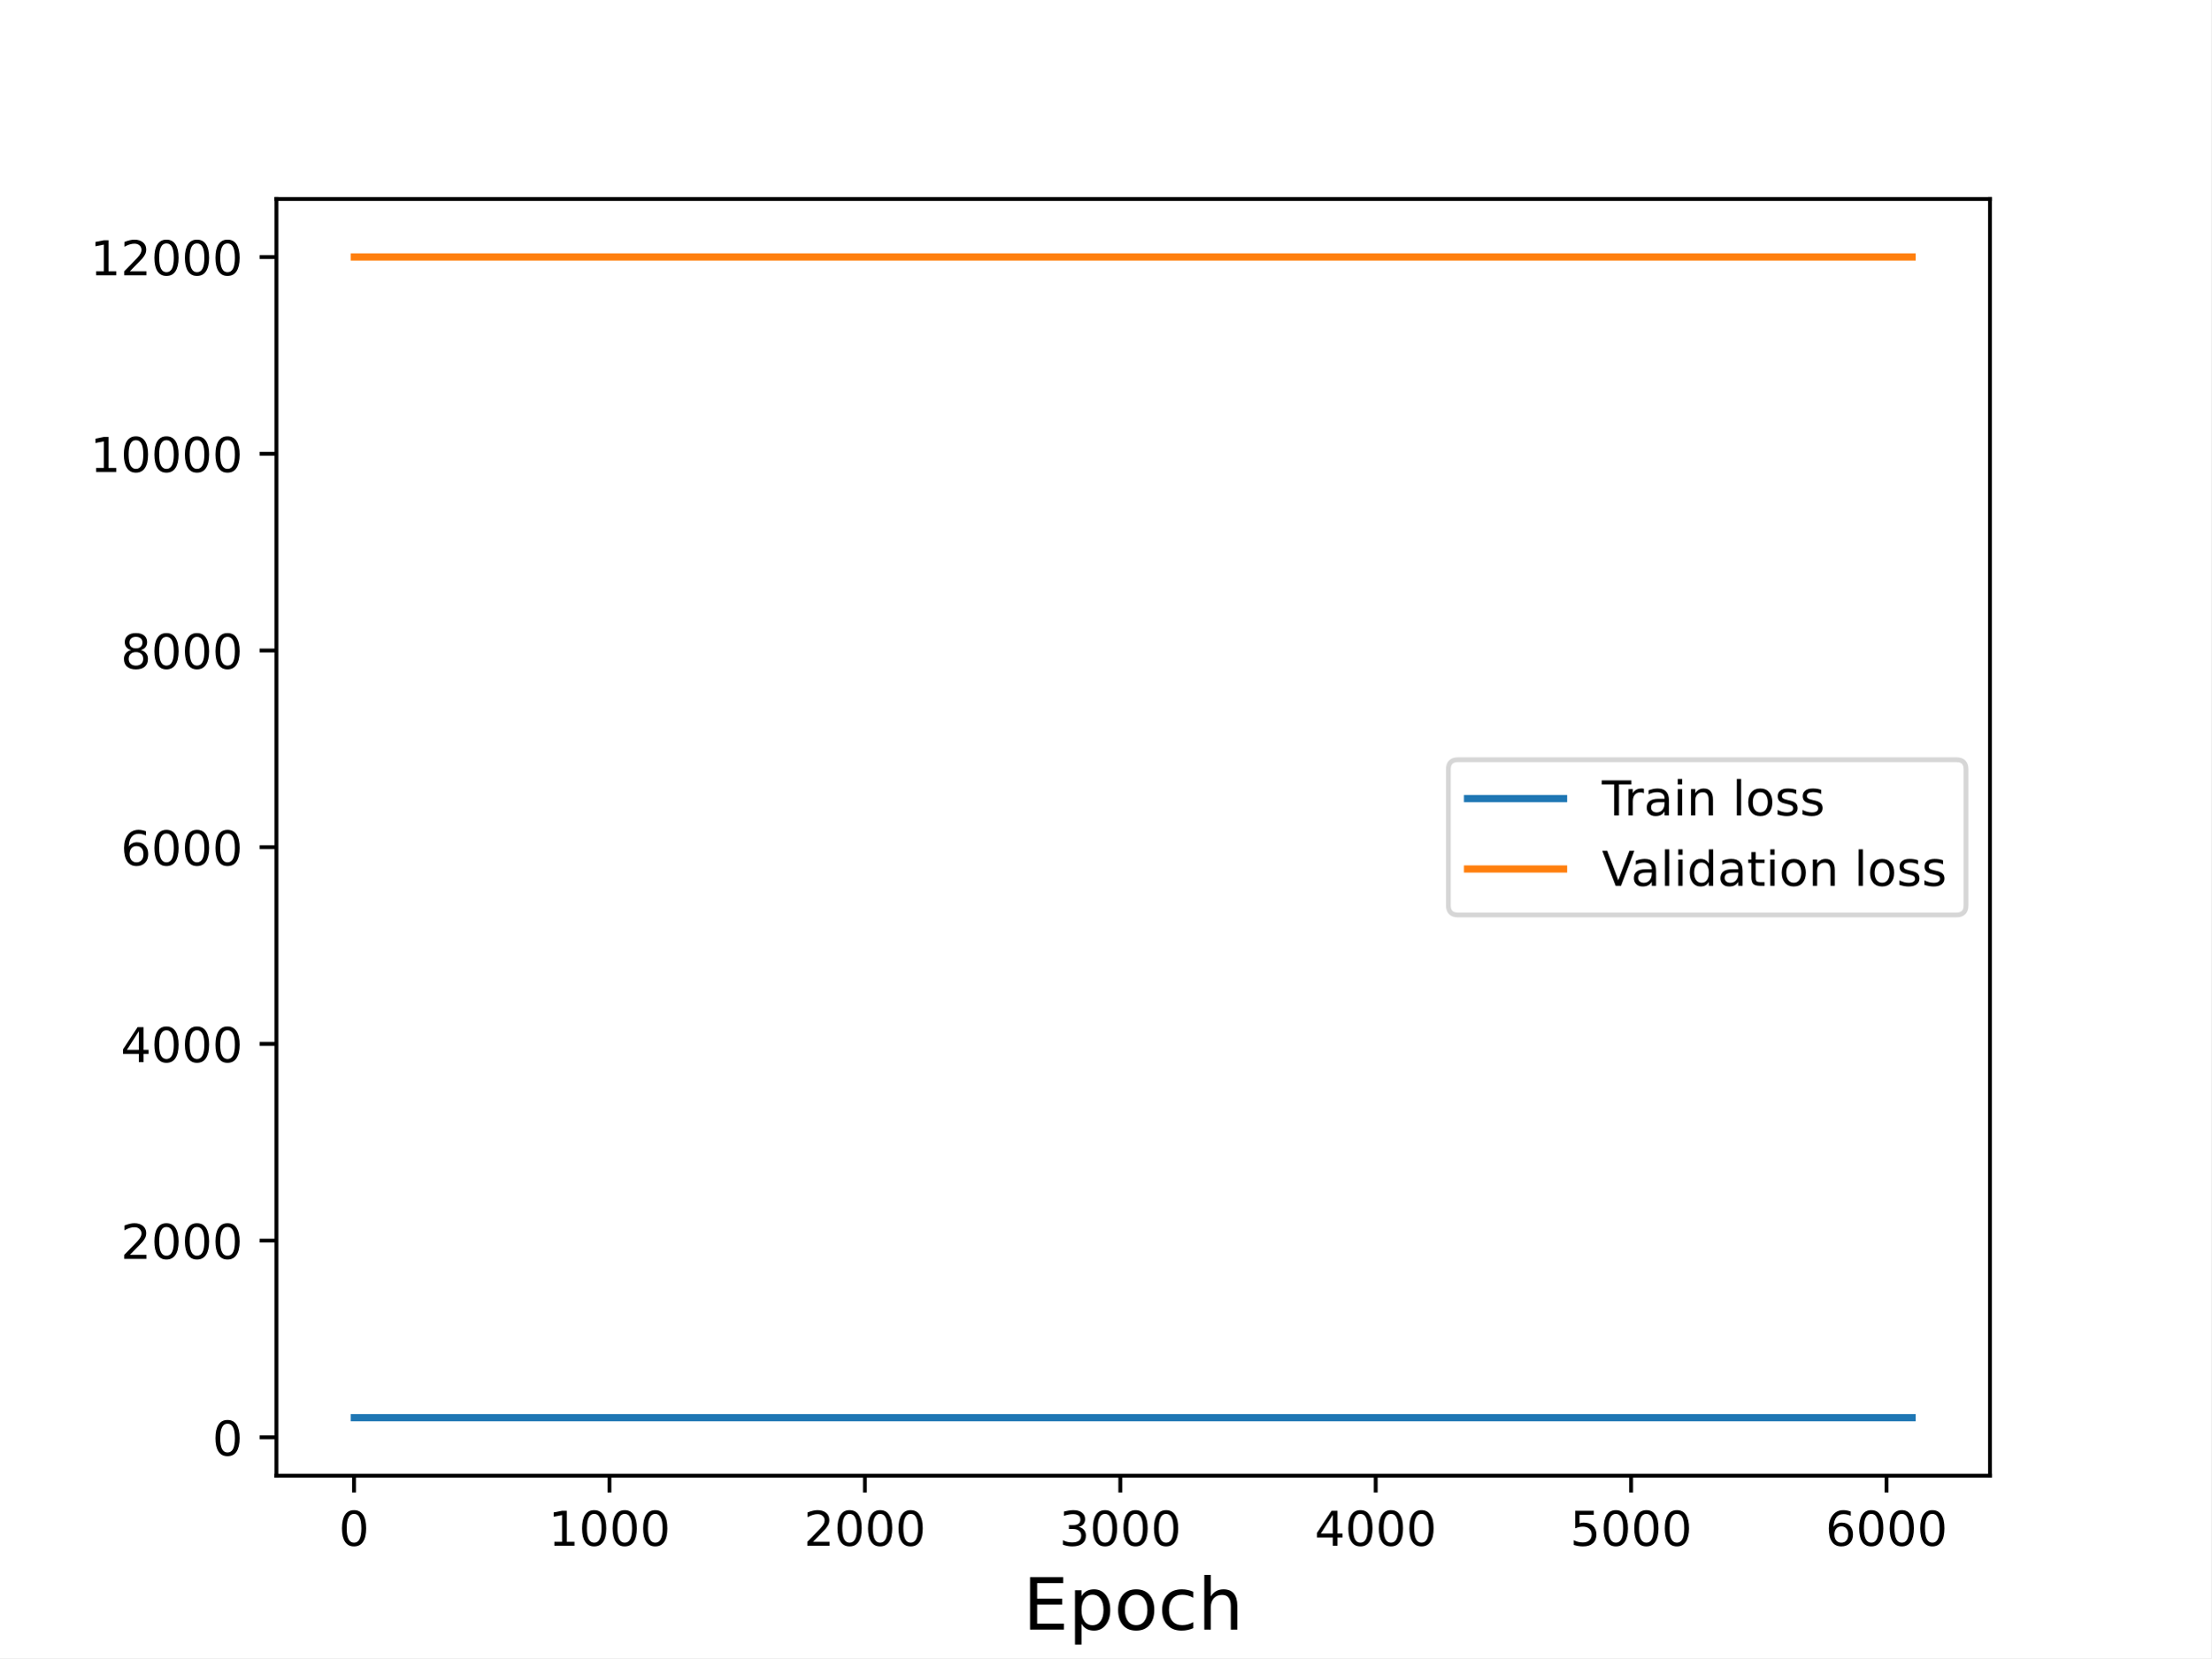
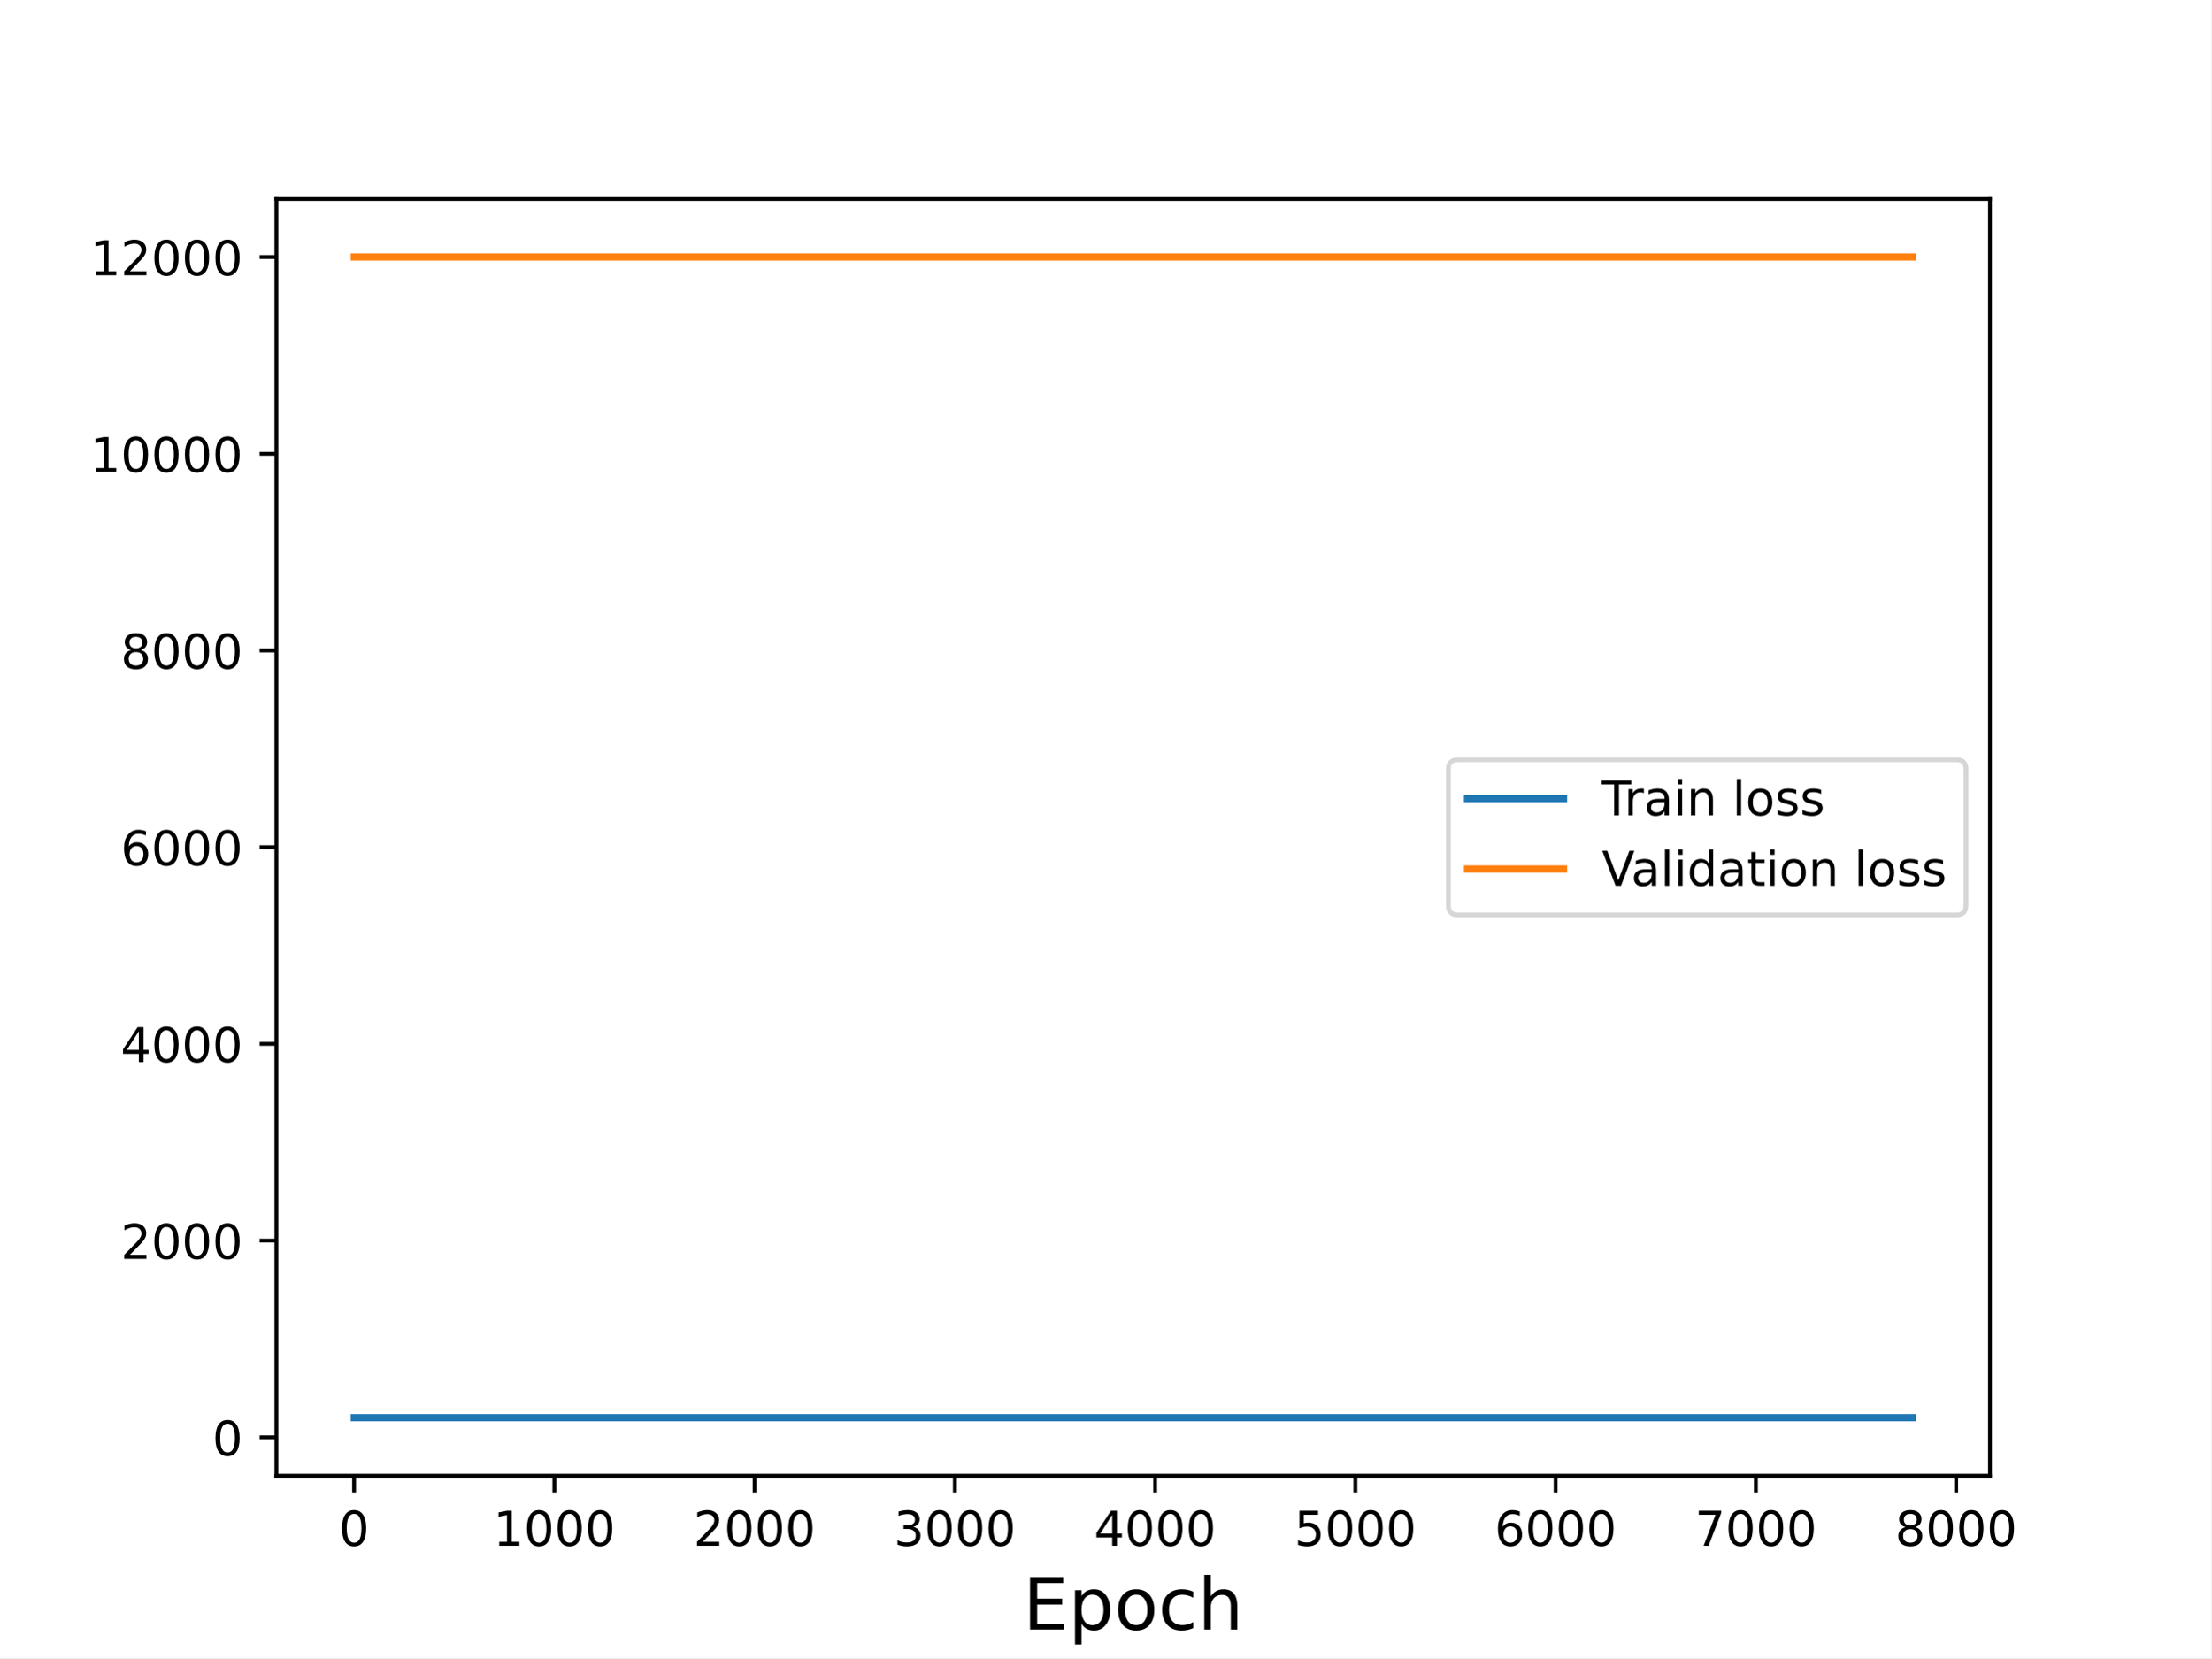
<svg xmlns="http://www.w3.org/2000/svg" xmlns:xlink="http://www.w3.org/1999/xlink" height="345.6pt" version="1.1" viewBox="0 0 460.8 345.6" width="460.8pt">
  <defs>
    <style type="text/css">*{stroke-linecap:butt;stroke-linejoin:round;}</style>
  </defs>
  <g id="figure_1">
    <g id="patch_1">
      <path d="M 0 345.6  L 460.8 345.6  L 460.8 0  L 0 0  z " style="fill:#ffffff;" />
    </g>
    <g id="axes_1">
      <g id="patch_2">
        <path d="M 57.6 307.584  L 414.72 307.584  L 414.72 41.472  L 57.6 41.472  z " style="fill:#ffffff;" />
      </g>
      <g id="matplotlib.axis_1">
        <g id="xtick_1">
          <g id="line2d_1">
            <defs>
-               <path d="M 0 0  L 0 3.5  " id="m382fe6dc67" style="stroke:#000000;stroke-width:0.8;" />
-             </defs>
-             <g>
-               <use style="stroke:#000000;stroke-width:0.8;" x="73.779" xlink:href="#m382fe6dc67" y="307.584" />
+               <path d="M 0 0  L 0 3.5  " id="me7b7e98863" style="stroke:#000000;stroke-width:0.8;" />
+             </defs>
+             <g>
+               <use style="stroke:#000000;stroke-width:0.8;" x="73.791" xlink:href="#me7b7e98863" y="307.584" />
            </g>
          </g>
          <g id="text_1">
-             <g transform="translate(70.59825 322.1824)scale(0.1 -0.1)">
+             <g transform="translate(70.60974 322.1824)scale(0.1 -0.1)">
              <defs>
                <path d="M 2034 4250  Q 1547 4250 1301 3770  Q 1056 3291 1056 2328  Q 1056 1369 1301 889  Q 1547 409 2034 409  Q 2525 409 2770 889  Q 3016 1369 3016 2328  Q 3016 3291 2770 3770  Q 2525 4250 2034 4250  z M 2034 4750  Q 2819 4750 3233 4129  Q 3647 3509 3647 2328  Q 3647 1150 3233 529  Q 2819 -91 2034 -91  Q 1250 -91 836 529  Q 422 1150 422 2328  Q 422 3509 836 4129  Q 1250 4750 2034 4750  z " id="DejaVuSans-30" transform="scale(0.015625)" />
              </defs>
              <use xlink:href="#DejaVuSans-30" />
            </g>
          </g>
        </g>
        <g id="xtick_2">
          <g id="line2d_2">
            <g>
-               <use style="stroke:#000000;stroke-width:0.8;" x="127.01" xlink:href="#m382fe6dc67" y="307.584" />
+               <use style="stroke:#000000;stroke-width:0.8;" x="115.526" xlink:href="#me7b7e98863" y="307.584" />
            </g>
          </g>
          <g id="text_2">
-             <g transform="translate(114.2853 322.1824)scale(0.1 -0.1)">
+             <g transform="translate(102.8007 322.1824)scale(0.1 -0.1)">
              <defs>
                <path d="M 794 531  L 1825 531  L 1825 4091  L 703 3866  L 703 4441  L 1819 4666  L 2450 4666  L 2450 531  L 3481 531  L 3481 0  L 794 0  L 794 531  z " id="DejaVuSans-31" transform="scale(0.015625)" />
              </defs>
              <use xlink:href="#DejaVuSans-31" />
              <use x="63.623" xlink:href="#DejaVuSans-30" />
              <use x="127.246" xlink:href="#DejaVuSans-30" />
              <use x="190.869" xlink:href="#DejaVuSans-30" />
            </g>
          </g>
        </g>
        <g id="xtick_3">
          <g id="line2d_3">
            <g>
-               <use style="stroke:#000000;stroke-width:0.8;" x="180.241" xlink:href="#m382fe6dc67" y="307.584" />
+               <use style="stroke:#000000;stroke-width:0.8;" x="157.26" xlink:href="#me7b7e98863" y="307.584" />
            </g>
          </g>
          <g id="text_3">
-             <g transform="translate(167.5161 322.1824)scale(0.1 -0.1)">
+             <g transform="translate(144.5355 322.1824)scale(0.1 -0.1)">
              <defs>
                <path d="M 1228 531  L 3431 531  L 3431 0  L 469 0  L 469 531  Q 828 903 1448 1529  Q 2069 2156 2228 2338  Q 2531 2678 2651 2914  Q 2772 3150 2772 3378  Q 2772 3750 2511 3984  Q 2250 4219 1831 4219  Q 1534 4219 1204 4116  Q 875 4013 500 3803  L 500 4441  Q 881 4594 1212 4672  Q 1544 4750 1819 4750  Q 2544 4750 2975 4387  Q 3406 4025 3406 3419  Q 3406 3131 3298 2873  Q 3191 2616 2906 2266  Q 2828 2175 2409 1742  Q 1991 1309 1228 531  z " id="DejaVuSans-32" transform="scale(0.015625)" />
              </defs>
              <use xlink:href="#DejaVuSans-32" />
              <use x="63.623" xlink:href="#DejaVuSans-30" />
              <use x="127.246" xlink:href="#DejaVuSans-30" />
              <use x="190.869" xlink:href="#DejaVuSans-30" />
            </g>
          </g>
        </g>
        <g id="xtick_4">
          <g id="line2d_4">
            <g>
-               <use style="stroke:#000000;stroke-width:0.8;" x="233.472" xlink:href="#m382fe6dc67" y="307.584" />
+               <use style="stroke:#000000;stroke-width:0.8;" x="198.995" xlink:href="#me7b7e98863" y="307.584" />
            </g>
          </g>
          <g id="text_4">
-             <g transform="translate(220.7468 322.1824)scale(0.1 -0.1)">
+             <g transform="translate(186.2702 322.1824)scale(0.1 -0.1)">
              <defs>
                <path d="M 2597 2516  Q 3050 2419 3304 2112  Q 3559 1806 3559 1356  Q 3559 666 3084 287  Q 2609 -91 1734 -91  Q 1441 -91 1130 -33  Q 819 25 488 141  L 488 750  Q 750 597 1062 519  Q 1375 441 1716 441  Q 2309 441 2620 675  Q 2931 909 2931 1356  Q 2931 1769 2642 2001  Q 2353 2234 1838 2234  L 1294 2234  L 1294 2753  L 1863 2753  Q 2328 2753 2575 2939  Q 2822 3125 2822 3475  Q 2822 3834 2567 4026  Q 2313 4219 1838 4219  Q 1578 4219 1281 4162  Q 984 4106 628 3988  L 628 4550  Q 988 4650 1302 4700  Q 1616 4750 1894 4750  Q 2613 4750 3031 4423  Q 3450 4097 3450 3541  Q 3450 3153 3228 2886  Q 3006 2619 2597 2516  z " id="DejaVuSans-33" transform="scale(0.015625)" />
              </defs>
              <use xlink:href="#DejaVuSans-33" />
              <use x="63.623" xlink:href="#DejaVuSans-30" />
              <use x="127.246" xlink:href="#DejaVuSans-30" />
              <use x="190.869" xlink:href="#DejaVuSans-30" />
            </g>
          </g>
        </g>
        <g id="xtick_5">
          <g id="line2d_5">
            <g>
-               <use style="stroke:#000000;stroke-width:0.8;" x="286.703" xlink:href="#m382fe6dc67" y="307.584" />
+               <use style="stroke:#000000;stroke-width:0.8;" x="240.73" xlink:href="#me7b7e98863" y="307.584" />
            </g>
          </g>
          <g id="text_5">
-             <g transform="translate(273.9776 322.1824)scale(0.1 -0.1)">
+             <g transform="translate(228.005 322.1824)scale(0.1 -0.1)">
              <defs>
                <path d="M 2419 4116  L 825 1625  L 2419 1625  L 2419 4116  z M 2253 4666  L 3047 4666  L 3047 1625  L 3713 1625  L 3713 1100  L 3047 1100  L 3047 0  L 2419 0  L 2419 1100  L 313 1100  L 313 1709  L 2253 4666  z " id="DejaVuSans-34" transform="scale(0.015625)" />
              </defs>
              <use xlink:href="#DejaVuSans-34" />
              <use x="63.623" xlink:href="#DejaVuSans-30" />
              <use x="127.246" xlink:href="#DejaVuSans-30" />
              <use x="190.869" xlink:href="#DejaVuSans-30" />
            </g>
          </g>
        </g>
        <g id="xtick_6">
          <g id="line2d_6">
            <g>
-               <use style="stroke:#000000;stroke-width:0.8;" x="339.933" xlink:href="#m382fe6dc67" y="307.584" />
+               <use style="stroke:#000000;stroke-width:0.8;" x="282.465" xlink:href="#me7b7e98863" y="307.584" />
            </g>
          </g>
          <g id="text_6">
-             <g transform="translate(327.2084 322.1824)scale(0.1 -0.1)">
+             <g transform="translate(269.7397 322.1824)scale(0.1 -0.1)">
              <defs>
                <path d="M 691 4666  L 3169 4666  L 3169 4134  L 1269 4134  L 1269 2991  Q 1406 3038 1543 3061  Q 1681 3084 1819 3084  Q 2600 3084 3056 2656  Q 3513 2228 3513 1497  Q 3513 744 3044 326  Q 2575 -91 1722 -91  Q 1428 -91 1123 -41  Q 819 9 494 109  L 494 744  Q 775 591 1075 516  Q 1375 441 1709 441  Q 2250 441 2565 725  Q 2881 1009 2881 1497  Q 2881 1984 2565 2268  Q 2250 2553 1709 2553  Q 1456 2553 1204 2497  Q 953 2441 691 2322  L 691 4666  z " id="DejaVuSans-35" transform="scale(0.015625)" />
              </defs>
              <use xlink:href="#DejaVuSans-35" />
              <use x="63.623" xlink:href="#DejaVuSans-30" />
              <use x="127.246" xlink:href="#DejaVuSans-30" />
              <use x="190.869" xlink:href="#DejaVuSans-30" />
            </g>
          </g>
        </g>
        <g id="xtick_7">
          <g id="line2d_7">
            <g>
-               <use style="stroke:#000000;stroke-width:0.8;" x="393.164" xlink:href="#m382fe6dc67" y="307.584" />
+               <use style="stroke:#000000;stroke-width:0.8;" x="324.199" xlink:href="#me7b7e98863" y="307.584" />
            </g>
          </g>
          <g id="text_7">
-             <g transform="translate(380.4392 322.1824)scale(0.1 -0.1)">
+             <g transform="translate(311.4744 322.1824)scale(0.1 -0.1)">
              <defs>
                <path d="M 2113 2584  Q 1688 2584 1439 2293  Q 1191 2003 1191 1497  Q 1191 994 1439 701  Q 1688 409 2113 409  Q 2538 409 2786 701  Q 3034 994 3034 1497  Q 3034 2003 2786 2293  Q 2538 2584 2113 2584  z M 3366 4563  L 3366 3988  Q 3128 4100 2886 4159  Q 2644 4219 2406 4219  Q 1781 4219 1451 3797  Q 1122 3375 1075 2522  Q 1259 2794 1537 2939  Q 1816 3084 2150 3084  Q 2853 3084 3261 2657  Q 3669 2231 3669 1497  Q 3669 778 3244 343  Q 2819 -91 2113 -91  Q 1303 -91 875 529  Q 447 1150 447 2328  Q 447 3434 972 4092  Q 1497 4750 2381 4750  Q 2619 4750 2861 4703  Q 3103 4656 3366 4563  z " id="DejaVuSans-36" transform="scale(0.015625)" />
              </defs>
              <use xlink:href="#DejaVuSans-36" />
              <use x="63.623" xlink:href="#DejaVuSans-30" />
              <use x="127.246" xlink:href="#DejaVuSans-30" />
              <use x="190.869" xlink:href="#DejaVuSans-30" />
            </g>
          </g>
        </g>
-         <g id="text_8">
+         <g id="xtick_8">
+           <g id="line2d_8">
+             <g>
+               <use style="stroke:#000000;stroke-width:0.8;" x="365.934" xlink:href="#me7b7e98863" y="307.584" />
+             </g>
+           </g>
+           <g id="text_8">
+             <g transform="translate(353.2092 322.1824)scale(0.1 -0.1)">
+               <defs>
+                 <path d="M 525 4666  L 3525 4666  L 3525 4397  L 1831 0  L 1172 0  L 2766 4134  L 525 4134  L 525 4666  z " id="DejaVuSans-37" transform="scale(0.015625)" />
+               </defs>
+               <use xlink:href="#DejaVuSans-37" />
+               <use x="63.623" xlink:href="#DejaVuSans-30" />
+               <use x="127.246" xlink:href="#DejaVuSans-30" />
+               <use x="190.869" xlink:href="#DejaVuSans-30" />
+             </g>
+           </g>
+         </g>
+         <g id="xtick_9">
+           <g id="line2d_9">
+             <g>
+               <use style="stroke:#000000;stroke-width:0.8;" x="407.669" xlink:href="#me7b7e98863" y="307.584" />
+             </g>
+           </g>
+           <g id="text_9">
+             <g transform="translate(394.9439 322.1824)scale(0.1 -0.1)">
+               <defs>
+                 <path d="M 2034 2216  Q 1584 2216 1326 1975  Q 1069 1734 1069 1313  Q 1069 891 1326 650  Q 1584 409 2034 409  Q 2484 409 2743 651  Q 3003 894 3003 1313  Q 3003 1734 2745 1975  Q 2488 2216 2034 2216  z M 1403 2484  Q 997 2584 770 2862  Q 544 3141 544 3541  Q 544 4100 942 4425  Q 1341 4750 2034 4750  Q 2731 4750 3128 4425  Q 3525 4100 3525 3541  Q 3525 3141 3298 2862  Q 3072 2584 2669 2484  Q 3125 2378 3379 2068  Q 3634 1759 3634 1313  Q 3634 634 3220 271  Q 2806 -91 2034 -91  Q 1263 -91 848 271  Q 434 634 434 1313  Q 434 1759 690 2068  Q 947 2378 1403 2484  z M 1172 3481  Q 1172 3119 1398 2916  Q 1625 2713 2034 2713  Q 2441 2713 2670 2916  Q 2900 3119 2900 3481  Q 2900 3844 2670 4047  Q 2441 4250 2034 4250  Q 1625 4250 1398 4047  Q 1172 3844 1172 3481  z " id="DejaVuSans-38" transform="scale(0.015625)" />
+               </defs>
+               <use xlink:href="#DejaVuSans-38" />
+               <use x="63.623" xlink:href="#DejaVuSans-30" />
+               <use x="127.246" xlink:href="#DejaVuSans-30" />
+               <use x="190.869" xlink:href="#DejaVuSans-30" />
+             </g>
+           </g>
+         </g>
+         <g id="text_10">
          <g transform="translate(213.1936 339.6598)scale(0.15 -0.15)">
            <defs>
              <path d="M 628 4666  L 3578 4666  L 3578 4134  L 1259 4134  L 1259 2753  L 3481 2753  L 3481 2222  L 1259 2222  L 1259 531  L 3634 531  L 3634 0  L 628 0  L 628 4666  z " id="DejaVuSans-45" transform="scale(0.015625)" />
              <path d="M 1159 525  L 1159 -1331  L 581 -1331  L 581 3500  L 1159 3500  L 1159 2969  Q 1341 3281 1617 3432  Q 1894 3584 2278 3584  Q 2916 3584 3314 3078  Q 3713 2572 3713 1747  Q 3713 922 3314 415  Q 2916 -91 2278 -91  Q 1894 -91 1617 61  Q 1341 213 1159 525  z M 3116 1747  Q 3116 2381 2855 2742  Q 2594 3103 2138 3103  Q 1681 3103 1420 2742  Q 1159 2381 1159 1747  Q 1159 1113 1420 752  Q 1681 391 2138 391  Q 2594 391 2855 752  Q 3116 1113 3116 1747  z " id="DejaVuSans-70" transform="scale(0.015625)" />
              <path d="M 1959 3097  Q 1497 3097 1228 2736  Q 959 2375 959 1747  Q 959 1119 1226 758  Q 1494 397 1959 397  Q 2419 397 2687 759  Q 2956 1122 2956 1747  Q 2956 2369 2687 2733  Q 2419 3097 1959 3097  z M 1959 3584  Q 2709 3584 3137 3096  Q 3566 2609 3566 1747  Q 3566 888 3137 398  Q 2709 -91 1959 -91  Q 1206 -91 779 398  Q 353 888 353 1747  Q 353 2609 779 3096  Q 1206 3584 1959 3584  z " id="DejaVuSans-6f" transform="scale(0.015625)" />
              <path d="M 3122 3366  L 3122 2828  Q 2878 2963 2633 3030  Q 2388 3097 2138 3097  Q 1578 3097 1268 2742  Q 959 2388 959 1747  Q 959 1106 1268 751  Q 1578 397 2138 397  Q 2388 397 2633 464  Q 2878 531 3122 666  L 3122 134  Q 2881 22 2623 -34  Q 2366 -91 2075 -91  Q 1284 -91 818 406  Q 353 903 353 1747  Q 353 2603 823 3093  Q 1294 3584 2113 3584  Q 2378 3584 2631 3529  Q 2884 3475 3122 3366  z " id="DejaVuSans-63" transform="scale(0.015625)" />
              <path d="M 3513 2113  L 3513 0  L 2938 0  L 2938 2094  Q 2938 2591 2744 2837  Q 2550 3084 2163 3084  Q 1697 3084 1428 2787  Q 1159 2491 1159 1978  L 1159 0  L 581 0  L 581 4863  L 1159 4863  L 1159 2956  Q 1366 3272 1645 3428  Q 1925 3584 2291 3584  Q 2894 3584 3203 3211  Q 3513 2838 3513 2113  z " id="DejaVuSans-68" transform="scale(0.015625)" />
            </defs>
            <use xlink:href="#DejaVuSans-45" />
            <use x="63.184" xlink:href="#DejaVuSans-70" />
            <use x="126.66" xlink:href="#DejaVuSans-6f" />
            <use x="187.842" xlink:href="#DejaVuSans-63" />
            <use x="242.822" xlink:href="#DejaVuSans-68" />
          </g>
        </g>
      </g>
      <g id="matplotlib.axis_2">
        <g id="ytick_1">
-           <g id="line2d_8">
-             <defs>
-               <path d="M 0 0  L -3.5 0  " id="m6cbfb7345f" style="stroke:#000000;stroke-width:0.8;" />
-             </defs>
-             <g>
-               <use style="stroke:#000000;stroke-width:0.8;" x="57.6" xlink:href="#m6cbfb7345f" y="299.588" />
-             </g>
-           </g>
-           <g id="text_9">
+           <g id="line2d_10">
+             <defs>
+               <path d="M 0 0  L -3.5 0  " id="m2335cf878c" style="stroke:#000000;stroke-width:0.8;" />
+             </defs>
+             <g>
+               <use style="stroke:#000000;stroke-width:0.8;" x="57.6" xlink:href="#m2335cf878c" y="299.588" />
+             </g>
+           </g>
+           <g id="text_11">
            <g transform="translate(44.2375 303.3876)scale(0.1 -0.1)">
              <use xlink:href="#DejaVuSans-30" />
            </g>
          </g>
        </g>
        <g id="ytick_2">
-           <g id="line2d_9">
-             <g>
-               <use style="stroke:#000000;stroke-width:0.8;" x="57.6" xlink:href="#m6cbfb7345f" y="258.585" />
-             </g>
-           </g>
-           <g id="text_10">
+           <g id="line2d_11">
+             <g>
+               <use style="stroke:#000000;stroke-width:0.8;" x="57.6" xlink:href="#m2335cf878c" y="258.585" />
+             </g>
+           </g>
+           <g id="text_12">
            <g transform="translate(25.15 262.3842)scale(0.1 -0.1)">
              <use xlink:href="#DejaVuSans-32" />
              <use x="63.623" xlink:href="#DejaVuSans-30" />
              <use x="127.246" xlink:href="#DejaVuSans-30" />
              <use x="190.869" xlink:href="#DejaVuSans-30" />
            </g>
          </g>
        </g>
        <g id="ytick_3">
-           <g id="line2d_10">
-             <g>
-               <use style="stroke:#000000;stroke-width:0.8;" x="57.6" xlink:href="#m6cbfb7345f" y="217.582" />
-             </g>
-           </g>
-           <g id="text_11">
+           <g id="line2d_12">
+             <g>
+               <use style="stroke:#000000;stroke-width:0.8;" x="57.6" xlink:href="#m2335cf878c" y="217.582" />
+             </g>
+           </g>
+           <g id="text_13">
            <g transform="translate(25.15 221.3808)scale(0.1 -0.1)">
              <use xlink:href="#DejaVuSans-34" />
              <use x="63.623" xlink:href="#DejaVuSans-30" />
              <use x="127.246" xlink:href="#DejaVuSans-30" />
              <use x="190.869" xlink:href="#DejaVuSans-30" />
            </g>
          </g>
        </g>
        <g id="ytick_4">
-           <g id="line2d_11">
-             <g>
-               <use style="stroke:#000000;stroke-width:0.8;" x="57.6" xlink:href="#m6cbfb7345f" y="176.578" />
-             </g>
-           </g>
-           <g id="text_12">
+           <g id="line2d_13">
+             <g>
+               <use style="stroke:#000000;stroke-width:0.8;" x="57.6" xlink:href="#m2335cf878c" y="176.578" />
+             </g>
+           </g>
+           <g id="text_14">
            <g transform="translate(25.15 180.3774)scale(0.1 -0.1)">
              <use xlink:href="#DejaVuSans-36" />
              <use x="63.623" xlink:href="#DejaVuSans-30" />
              <use x="127.246" xlink:href="#DejaVuSans-30" />
              <use x="190.869" xlink:href="#DejaVuSans-30" />
            </g>
          </g>
        </g>
        <g id="ytick_5">
-           <g id="line2d_12">
-             <g>
-               <use style="stroke:#000000;stroke-width:0.8;" x="57.6" xlink:href="#m6cbfb7345f" y="135.575" />
-             </g>
-           </g>
-           <g id="text_13">
+           <g id="line2d_14">
+             <g>
+               <use style="stroke:#000000;stroke-width:0.8;" x="57.6" xlink:href="#m2335cf878c" y="135.575" />
+             </g>
+           </g>
+           <g id="text_15">
            <g transform="translate(25.15 139.374)scale(0.1 -0.1)">
-               <defs>
-                 <path d="M 2034 2216  Q 1584 2216 1326 1975  Q 1069 1734 1069 1313  Q 1069 891 1326 650  Q 1584 409 2034 409  Q 2484 409 2743 651  Q 3003 894 3003 1313  Q 3003 1734 2745 1975  Q 2488 2216 2034 2216  z M 1403 2484  Q 997 2584 770 2862  Q 544 3141 544 3541  Q 544 4100 942 4425  Q 1341 4750 2034 4750  Q 2731 4750 3128 4425  Q 3525 4100 3525 3541  Q 3525 3141 3298 2862  Q 3072 2584 2669 2484  Q 3125 2378 3379 2068  Q 3634 1759 3634 1313  Q 3634 634 3220 271  Q 2806 -91 2034 -91  Q 1263 -91 848 271  Q 434 634 434 1313  Q 434 1759 690 2068  Q 947 2378 1403 2484  z M 1172 3481  Q 1172 3119 1398 2916  Q 1625 2713 2034 2713  Q 2441 2713 2670 2916  Q 2900 3119 2900 3481  Q 2900 3844 2670 4047  Q 2441 4250 2034 4250  Q 1625 4250 1398 4047  Q 1172 3844 1172 3481  z " id="DejaVuSans-38" transform="scale(0.015625)" />
-               </defs>
              <use xlink:href="#DejaVuSans-38" />
              <use x="63.623" xlink:href="#DejaVuSans-30" />
              <use x="127.246" xlink:href="#DejaVuSans-30" />
              <use x="190.869" xlink:href="#DejaVuSans-30" />
            </g>
          </g>
        </g>
        <g id="ytick_6">
-           <g id="line2d_13">
-             <g>
-               <use style="stroke:#000000;stroke-width:0.8;" x="57.6" xlink:href="#m6cbfb7345f" y="94.571" />
-             </g>
-           </g>
-           <g id="text_14">
+           <g id="line2d_15">
+             <g>
+               <use style="stroke:#000000;stroke-width:0.8;" x="57.6" xlink:href="#m2335cf878c" y="94.571" />
+             </g>
+           </g>
+           <g id="text_16">
            <g transform="translate(18.7875 98.37061)scale(0.1 -0.1)">
              <use xlink:href="#DejaVuSans-31" />
              <use x="63.623" xlink:href="#DejaVuSans-30" />
              <use x="127.246" xlink:href="#DejaVuSans-30" />
              <use x="190.869" xlink:href="#DejaVuSans-30" />
              <use x="254.492" xlink:href="#DejaVuSans-30" />
            </g>
          </g>
        </g>
        <g id="ytick_7">
-           <g id="line2d_14">
-             <g>
-               <use style="stroke:#000000;stroke-width:0.8;" x="57.6" xlink:href="#m6cbfb7345f" y="53.568" />
-             </g>
-           </g>
-           <g id="text_15">
+           <g id="line2d_16">
+             <g>
+               <use style="stroke:#000000;stroke-width:0.8;" x="57.6" xlink:href="#m2335cf878c" y="53.568" />
+             </g>
+           </g>
+           <g id="text_17">
            <g transform="translate(18.7875 57.36722)scale(0.1 -0.1)">
              <use xlink:href="#DejaVuSans-31" />
              <use x="63.623" xlink:href="#DejaVuSans-32" />
              <use x="127.246" xlink:href="#DejaVuSans-30" />
              <use x="190.869" xlink:href="#DejaVuSans-30" />
              <use x="254.492" xlink:href="#DejaVuSans-30" />
            </g>
          </g>
        </g>
      </g>
-       <g id="line2d_15">
-         <path clip-path="url(#p1fa19d4bfc)" d="M 73.833 295.488  L 398.487 295.488  L 398.487 295.488  " style="fill:none;stroke:#1f77b4;stroke-linecap:square;stroke-width:1.5;" />
-       </g>
-       <g id="line2d_16">
-         <path clip-path="url(#p1fa19d4bfc)" d="M 73.833 53.568  L 398.487 53.568  L 398.487 53.568  " style="fill:none;stroke:#ff7f0e;stroke-linecap:square;stroke-width:1.5;" />
+       <g id="line2d_17">
+         <path clip-path="url(#p7dc852d9f4)" d="M 73.833 295.488  L 398.487 295.488  L 398.487 295.488  " style="fill:none;stroke:#1f77b4;stroke-linecap:square;stroke-width:1.5;" />
+       </g>
+       <g id="line2d_18">
+         <path clip-path="url(#p7dc852d9f4)" d="M 73.833 53.568  L 398.487 53.568  L 398.487 53.568  " style="fill:none;stroke:#ff7f0e;stroke-linecap:square;stroke-width:1.5;" />
      </g>
      <g id="patch_3">
        <path d="M 57.6 307.584  L 57.6 41.472  " style="fill:none;stroke:#000000;stroke-linecap:square;stroke-linejoin:miter;stroke-width:0.8;" />
      </g>
      <g id="patch_4">
        <path d="M 414.72 307.584  L 414.72 41.472  " style="fill:none;stroke:#000000;stroke-linecap:square;stroke-linejoin:miter;stroke-width:0.8;" />
      </g>
      <g id="patch_5">
        <path d="M 57.6 307.584  L 414.72 307.584  " style="fill:none;stroke:#000000;stroke-linecap:square;stroke-linejoin:miter;stroke-width:0.8;" />
      </g>
      <g id="patch_6">
        <path d="M 57.6 41.472  L 414.72 41.472  " style="fill:none;stroke:#000000;stroke-linecap:square;stroke-linejoin:miter;stroke-width:0.8;" />
      </g>
      <g id="legend_1">
        <g id="patch_7">
          <path d="M 303.845 190.706  L 407.72 190.706  Q 409.72 190.706 409.72 188.706  L 409.72 160.35  Q 409.72 158.35 407.72 158.35  L 303.845 158.35  Q 301.845 158.35 301.845 160.35  L 301.845 188.706  Q 301.845 190.706 303.845 190.706  z " style="fill:#ffffff;opacity:0.8;stroke:#cccccc;stroke-linejoin:miter;" />
        </g>
-         <g id="line2d_17">
+         <g id="line2d_19">
          <path d="M 305.845 166.448  L 325.845 166.448  " style="fill:none;stroke:#1f77b4;stroke-linecap:square;stroke-width:1.5;" />
        </g>
-         <g id="line2d_18" />
-         <g id="text_16">
+         <g id="line2d_20" />
+         <g id="text_18">
          <g transform="translate(333.845 169.9483)scale(0.1 -0.1)">
            <defs>
              <path d="M -19 4666  L 3928 4666  L 3928 4134  L 2272 4134  L 2272 0  L 1638 0  L 1638 4134  L -19 4134  L -19 4666  z " id="DejaVuSans-54" transform="scale(0.015625)" />
              <path d="M 2631 2963  Q 2534 3019 2420 3045  Q 2306 3072 2169 3072  Q 1681 3072 1420 2755  Q 1159 2438 1159 1844  L 1159 0  L 581 0  L 581 3500  L 1159 3500  L 1159 2956  Q 1341 3275 1631 3429  Q 1922 3584 2338 3584  Q 2397 3584 2469 3576  Q 2541 3569 2628 3553  L 2631 2963  z " id="DejaVuSans-72" transform="scale(0.015625)" />
              <path d="M 2194 1759  Q 1497 1759 1228 1600  Q 959 1441 959 1056  Q 959 750 1161 570  Q 1363 391 1709 391  Q 2188 391 2477 730  Q 2766 1069 2766 1631  L 2766 1759  L 2194 1759  z M 3341 1997  L 3341 0  L 2766 0  L 2766 531  Q 2569 213 2275 61  Q 1981 -91 1556 -91  Q 1019 -91 701 211  Q 384 513 384 1019  Q 384 1609 779 1909  Q 1175 2209 1959 2209  L 2766 2209  L 2766 2266  Q 2766 2663 2505 2880  Q 2244 3097 1772 3097  Q 1472 3097 1187 3025  Q 903 2953 641 2809  L 641 3341  Q 956 3463 1253 3523  Q 1550 3584 1831 3584  Q 2591 3584 2966 3190  Q 3341 2797 3341 1997  z " id="DejaVuSans-61" transform="scale(0.015625)" />
              <path d="M 603 3500  L 1178 3500  L 1178 0  L 603 0  L 603 3500  z M 603 4863  L 1178 4863  L 1178 4134  L 603 4134  L 603 4863  z " id="DejaVuSans-69" transform="scale(0.015625)" />
              <path d="M 3513 2113  L 3513 0  L 2938 0  L 2938 2094  Q 2938 2591 2744 2837  Q 2550 3084 2163 3084  Q 1697 3084 1428 2787  Q 1159 2491 1159 1978  L 1159 0  L 581 0  L 581 3500  L 1159 3500  L 1159 2956  Q 1366 3272 1645 3428  Q 1925 3584 2291 3584  Q 2894 3584 3203 3211  Q 3513 2838 3513 2113  z " id="DejaVuSans-6e" transform="scale(0.015625)" />
              <path id="DejaVuSans-20" transform="scale(0.015625)" />
              <path d="M 603 4863  L 1178 4863  L 1178 0  L 603 0  L 603 4863  z " id="DejaVuSans-6c" transform="scale(0.015625)" />
              <path d="M 2834 3397  L 2834 2853  Q 2591 2978 2328 3040  Q 2066 3103 1784 3103  Q 1356 3103 1142 2972  Q 928 2841 928 2578  Q 928 2378 1081 2264  Q 1234 2150 1697 2047  L 1894 2003  Q 2506 1872 2764 1633  Q 3022 1394 3022 966  Q 3022 478 2636 193  Q 2250 -91 1575 -91  Q 1294 -91 989 -36  Q 684 19 347 128  L 347 722  Q 666 556 975 473  Q 1284 391 1588 391  Q 1994 391 2212 530  Q 2431 669 2431 922  Q 2431 1156 2273 1281  Q 2116 1406 1581 1522  L 1381 1569  Q 847 1681 609 1914  Q 372 2147 372 2553  Q 372 3047 722 3315  Q 1072 3584 1716 3584  Q 2034 3584 2315 3537  Q 2597 3491 2834 3397  z " id="DejaVuSans-73" transform="scale(0.015625)" />
            </defs>
            <use xlink:href="#DejaVuSans-54" />
            <use x="46.334" xlink:href="#DejaVuSans-72" />
            <use x="87.447" xlink:href="#DejaVuSans-61" />
            <use x="148.727" xlink:href="#DejaVuSans-69" />
            <use x="176.51" xlink:href="#DejaVuSans-6e" />
            <use x="239.889" xlink:href="#DejaVuSans-20" />
            <use x="271.676" xlink:href="#DejaVuSans-6c" />
            <use x="299.459" xlink:href="#DejaVuSans-6f" />
            <use x="360.641" xlink:href="#DejaVuSans-73" />
            <use x="412.74" xlink:href="#DejaVuSans-73" />
          </g>
        </g>
-         <g id="line2d_19">
+         <g id="line2d_21">
          <path d="M 305.845 181.126  L 325.845 181.126  " style="fill:none;stroke:#ff7f0e;stroke-linecap:square;stroke-width:1.5;" />
        </g>
-         <g id="line2d_20" />
-         <g id="text_17">
+         <g id="line2d_22" />
+         <g id="text_19">
          <g transform="translate(333.845 184.6264)scale(0.1 -0.1)">
            <defs>
              <path d="M 1831 0  L 50 4666  L 709 4666  L 2188 738  L 3669 4666  L 4325 4666  L 2547 0  L 1831 0  z " id="DejaVuSans-56" transform="scale(0.015625)" />
              <path d="M 2906 2969  L 2906 4863  L 3481 4863  L 3481 0  L 2906 0  L 2906 525  Q 2725 213 2448 61  Q 2172 -91 1784 -91  Q 1150 -91 751 415  Q 353 922 353 1747  Q 353 2572 751 3078  Q 1150 3584 1784 3584  Q 2172 3584 2448 3432  Q 2725 3281 2906 2969  z M 947 1747  Q 947 1113 1208 752  Q 1469 391 1925 391  Q 2381 391 2643 752  Q 2906 1113 2906 1747  Q 2906 2381 2643 2742  Q 2381 3103 1925 3103  Q 1469 3103 1208 2742  Q 947 2381 947 1747  z " id="DejaVuSans-64" transform="scale(0.015625)" />
              <path d="M 1172 4494  L 1172 3500  L 2356 3500  L 2356 3053  L 1172 3053  L 1172 1153  Q 1172 725 1289 603  Q 1406 481 1766 481  L 2356 481  L 2356 0  L 1766 0  Q 1100 0 847 248  Q 594 497 594 1153  L 594 3053  L 172 3053  L 172 3500  L 594 3500  L 594 4494  L 1172 4494  z " id="DejaVuSans-74" transform="scale(0.015625)" />
            </defs>
            <use xlink:href="#DejaVuSans-56" />
            <use x="60.658" xlink:href="#DejaVuSans-61" />
            <use x="121.938" xlink:href="#DejaVuSans-6c" />
            <use x="149.721" xlink:href="#DejaVuSans-69" />
            <use x="177.504" xlink:href="#DejaVuSans-64" />
            <use x="240.98" xlink:href="#DejaVuSans-61" />
            <use x="302.26" xlink:href="#DejaVuSans-74" />
            <use x="341.469" xlink:href="#DejaVuSans-69" />
            <use x="369.252" xlink:href="#DejaVuSans-6f" />
            <use x="430.434" xlink:href="#DejaVuSans-6e" />
            <use x="493.812" xlink:href="#DejaVuSans-20" />
            <use x="525.6" xlink:href="#DejaVuSans-6c" />
            <use x="553.383" xlink:href="#DejaVuSans-6f" />
            <use x="614.564" xlink:href="#DejaVuSans-73" />
            <use x="666.664" xlink:href="#DejaVuSans-73" />
          </g>
        </g>
      </g>
    </g>
  </g>
  <defs>
-     <clipPath id="p1fa19d4bfc">
+     <clipPath id="p7dc852d9f4">
      <rect height="266.112" width="357.12" x="57.6" y="41.472" />
    </clipPath>
  </defs>
</svg>
